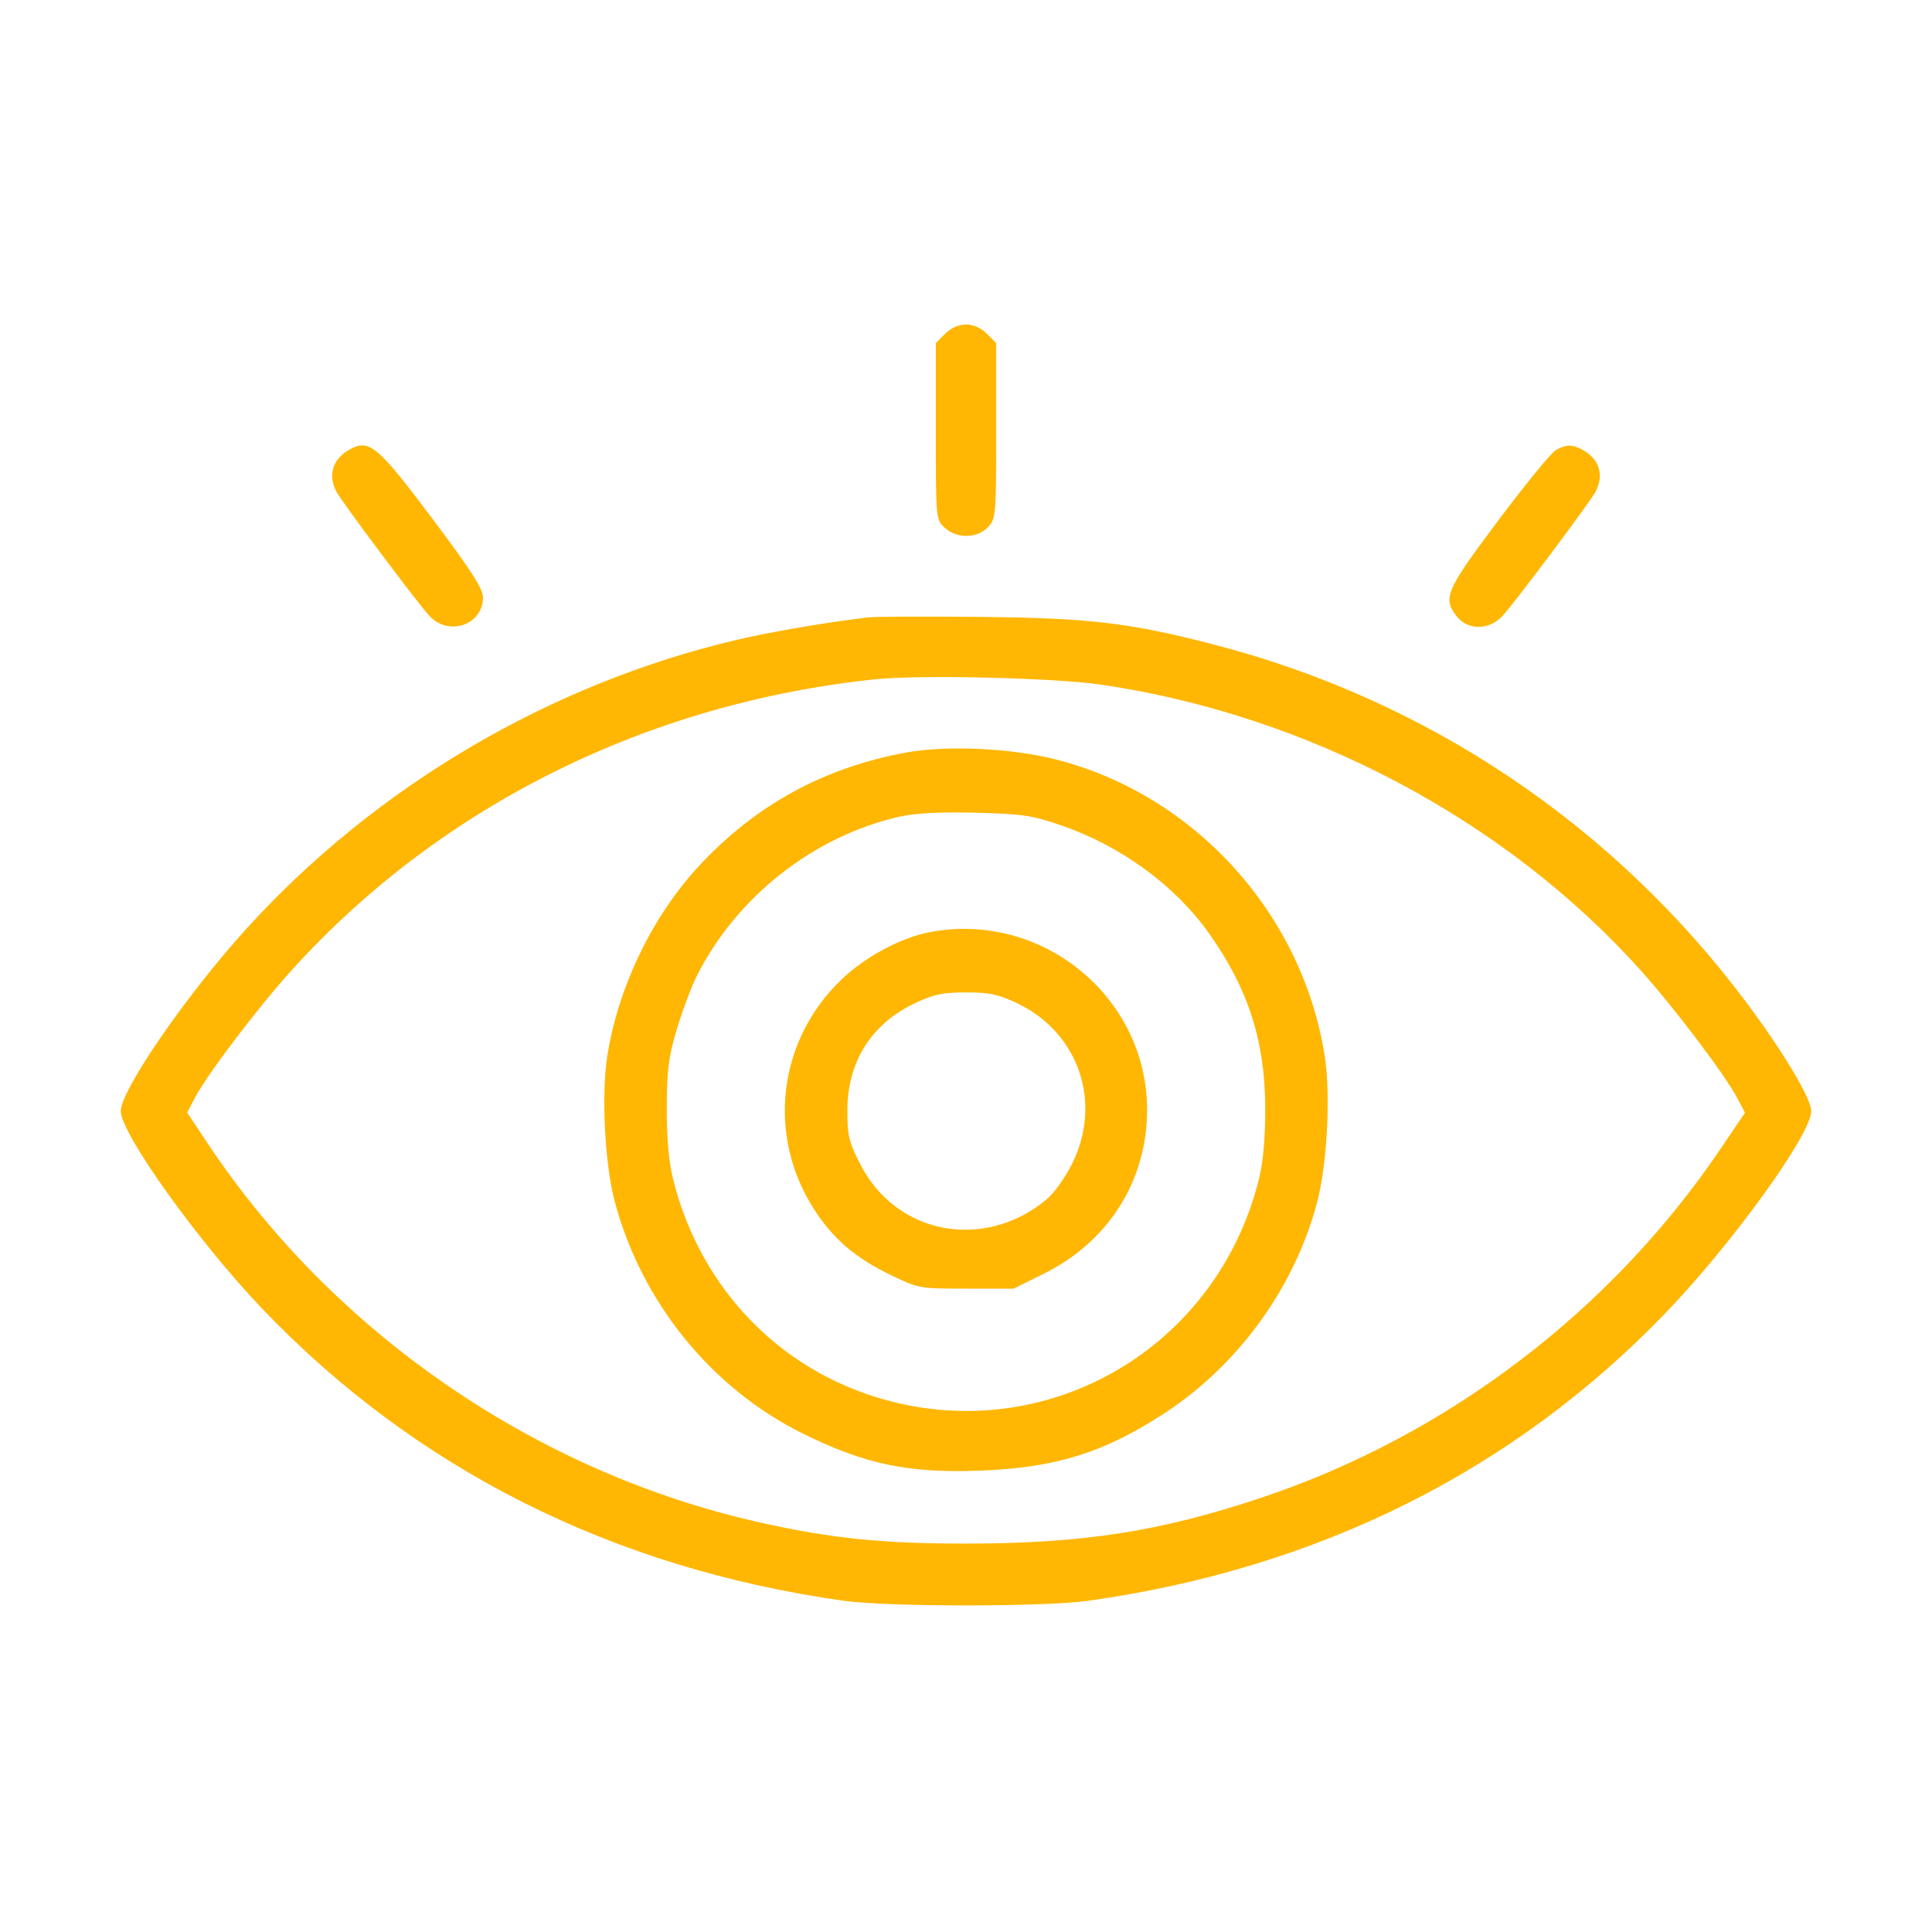
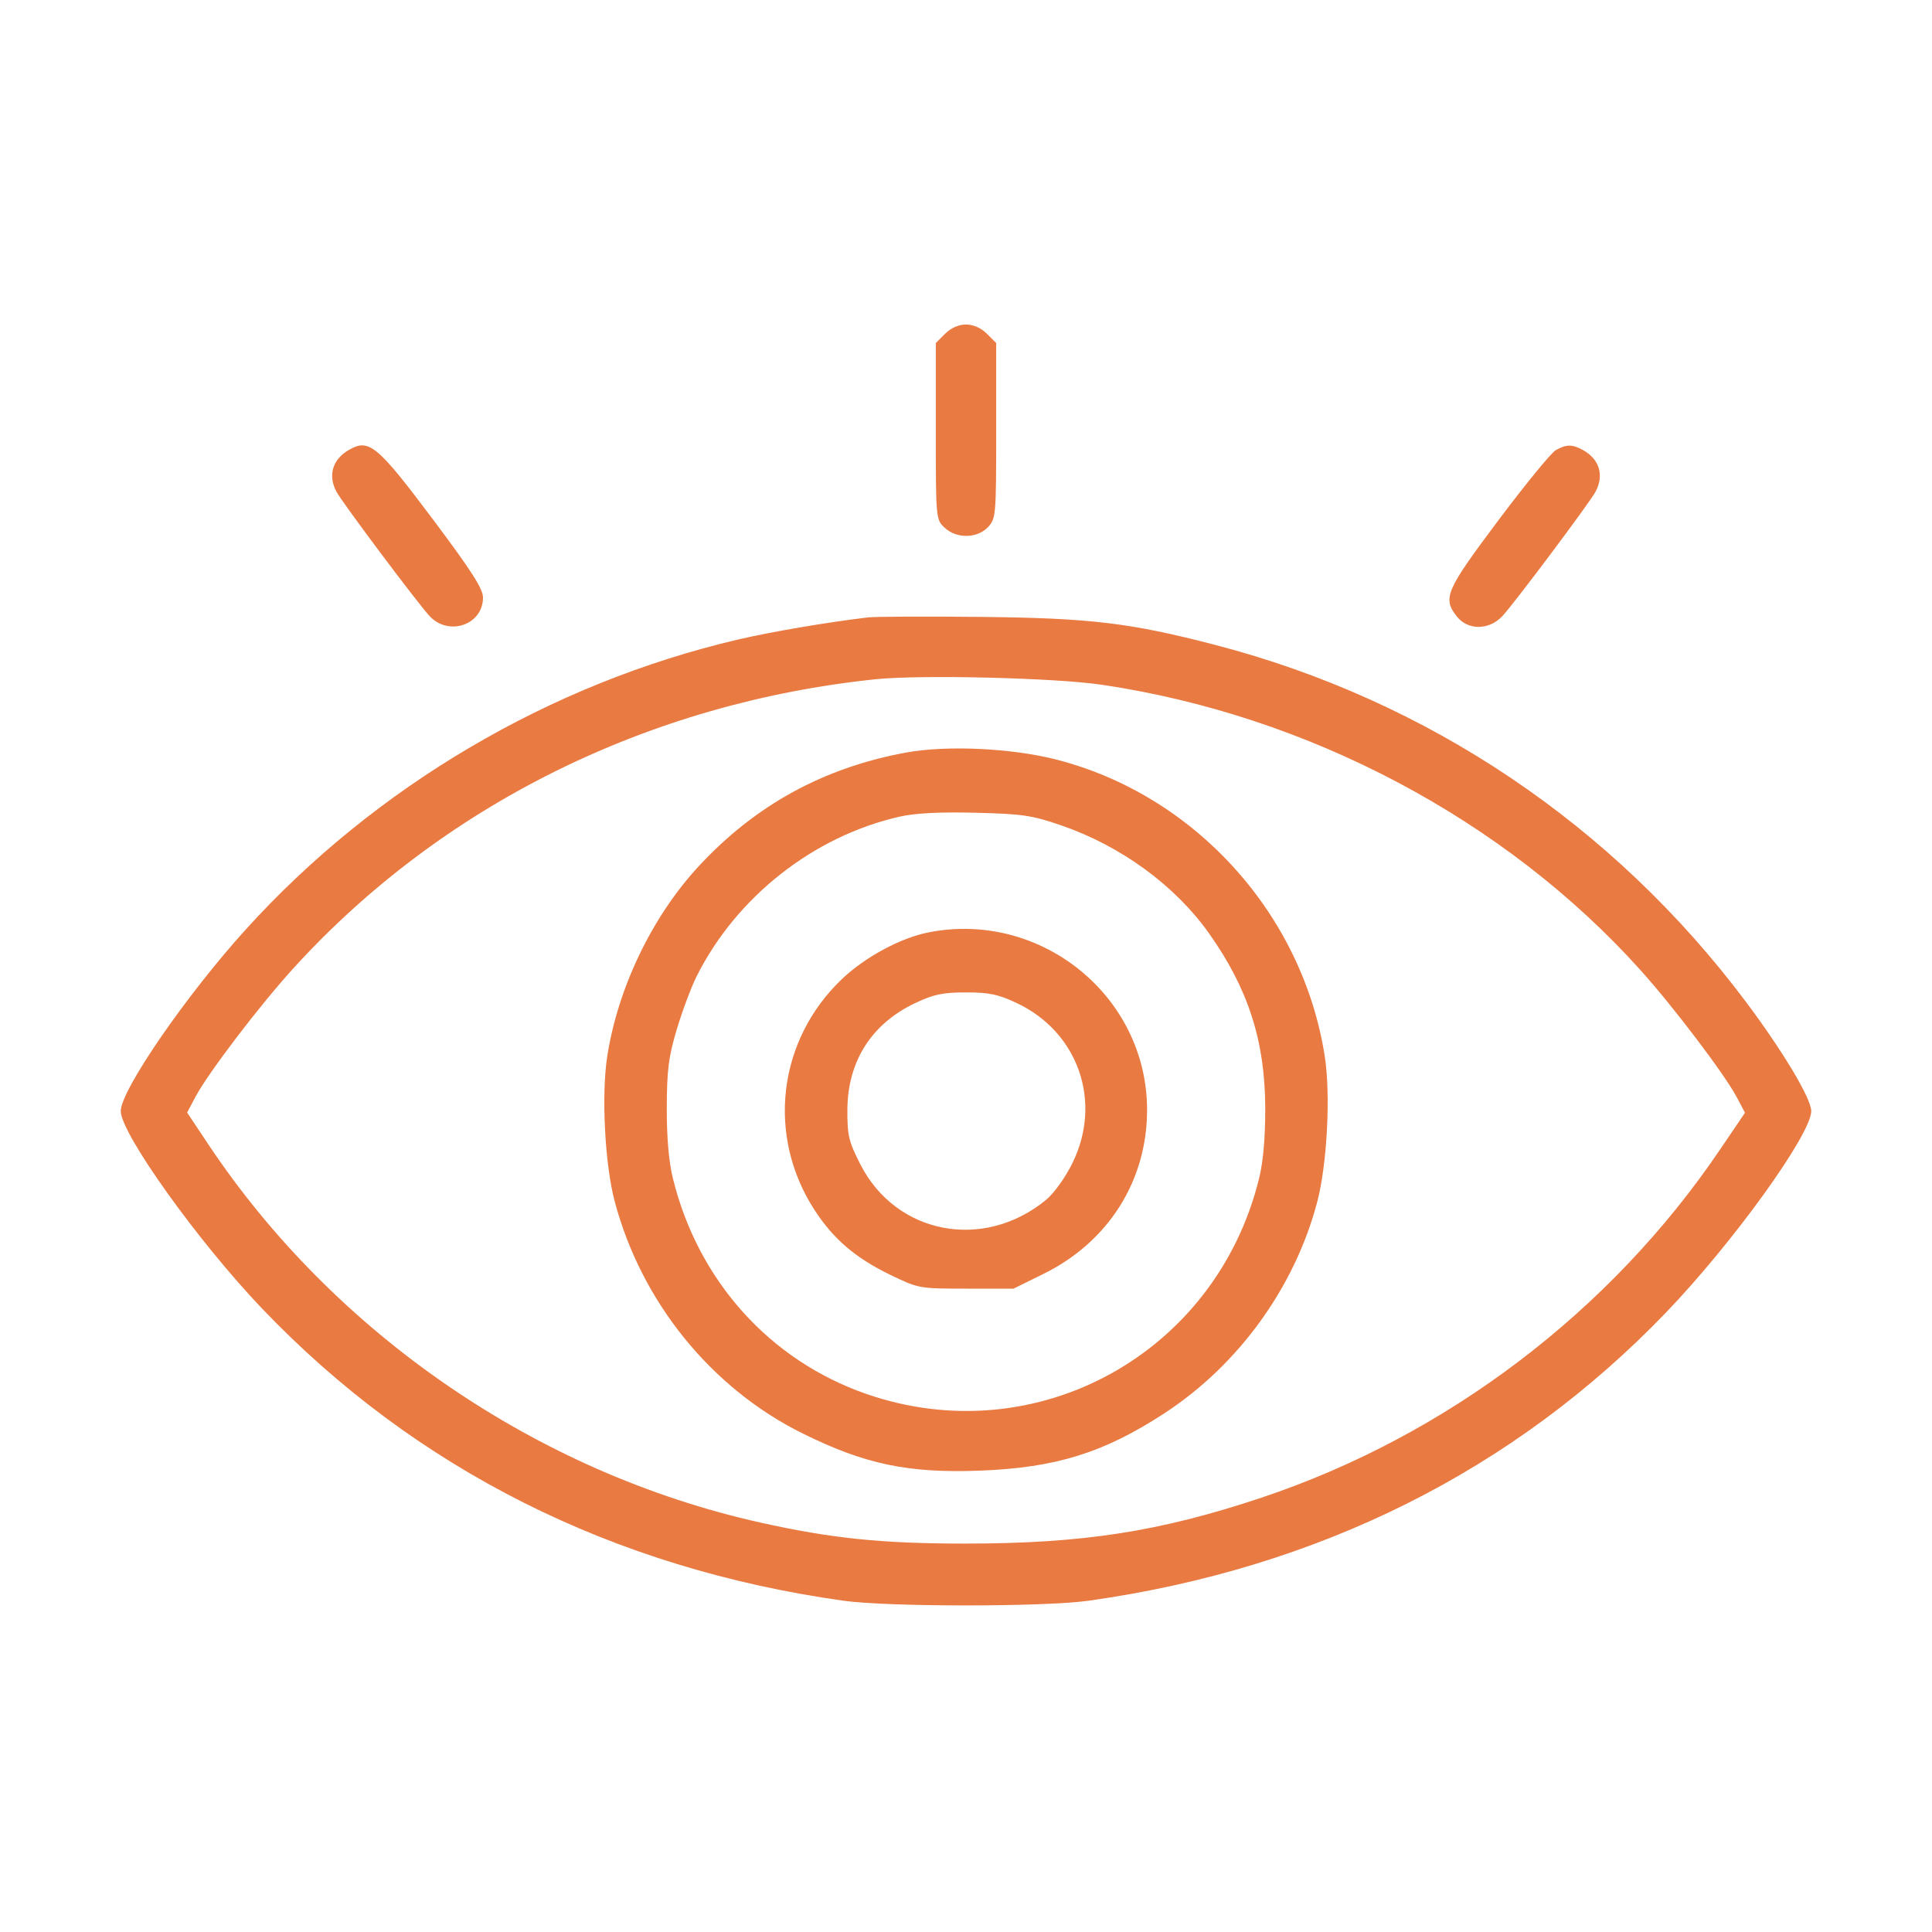
<svg xmlns="http://www.w3.org/2000/svg" width="70" height="70" viewBox="0 0 70 70" fill="none">
-   <path fill-rule="evenodd" clip-rule="evenodd" d="M34.242 12.094L33.906 12.429V15.624C33.906 18.788 33.909 18.823 34.223 19.117C34.656 19.524 35.404 19.515 35.797 19.098C36.084 18.791 36.094 18.678 36.094 15.605V12.429L35.758 12.094C35.547 11.882 35.266 11.758 35 11.758C34.734 11.758 34.453 11.882 34.242 12.094ZM12.646 16.298C12.048 16.641 11.873 17.222 12.191 17.817C12.401 18.211 15.117 21.838 15.563 22.319C16.256 23.069 17.5 22.639 17.5 21.65C17.5 21.334 17.083 20.682 15.715 18.857C13.668 16.127 13.373 15.881 12.646 16.298ZM56.37 16.309C56.205 16.401 55.267 17.547 54.285 18.857C52.378 21.401 52.261 21.671 52.783 22.335C53.185 22.846 53.957 22.838 54.437 22.319C54.883 21.838 57.599 18.211 57.809 17.817C58.133 17.211 57.947 16.621 57.328 16.292C56.956 16.094 56.751 16.097 56.37 16.309ZM31.445 22.37C29.968 22.546 27.927 22.893 26.729 23.174C19.932 24.766 13.597 28.498 8.908 33.673C6.747 36.056 4.375 39.502 4.375 40.256C4.375 41.067 7.176 44.982 9.492 47.408C15.047 53.226 22.2 56.822 30.557 57.997C32.167 58.224 37.833 58.224 39.443 57.997C47.766 56.827 54.853 53.288 60.363 47.554C62.786 45.033 65.625 41.095 65.625 40.256C65.625 39.803 64.595 38.082 63.252 36.29C58.452 29.888 51.736 25.372 44.031 23.367C40.956 22.567 39.508 22.393 35.547 22.352C33.554 22.331 31.709 22.339 31.445 22.37ZM31.719 24.611C23.469 25.47 15.977 29.195 10.608 35.108C9.387 36.453 7.537 38.883 7.082 39.74L6.78 40.31L7.539 41.449C12.122 48.328 19.463 53.361 27.544 55.164C30.122 55.739 31.937 55.926 34.957 55.927C39.219 55.928 42.02 55.495 45.704 54.264C52.414 52.022 58.347 47.519 62.316 41.657L63.224 40.317L62.92 39.743C62.48 38.916 60.639 36.485 59.442 35.154C54.535 29.693 47.403 25.915 39.913 24.809C38.214 24.558 33.356 24.441 31.719 24.611ZM32.812 27.269C29.837 27.82 27.379 29.166 25.332 31.368C23.635 33.192 22.387 35.783 22 38.281C21.786 39.666 21.915 42.178 22.268 43.515C23.234 47.169 25.768 50.298 29.088 51.94C31.34 53.054 32.913 53.383 35.512 53.284C38.247 53.18 39.99 52.639 42.179 51.212C44.876 49.454 46.914 46.637 47.726 43.545C48.085 42.176 48.215 39.675 48 38.281C47.203 33.132 43.31 28.819 38.29 27.525C36.656 27.104 34.301 26.994 32.812 27.269ZM32.589 29.59C29.477 30.298 26.686 32.493 25.243 35.368C25.047 35.758 24.724 36.62 24.525 37.282C24.224 38.285 24.163 38.76 24.159 40.127C24.155 41.209 24.23 42.082 24.379 42.689C25.287 46.393 27.885 49.289 31.389 50.505C37.536 52.638 44.06 49.055 45.621 42.689C45.77 42.082 45.845 41.209 45.842 40.127C45.833 37.709 45.222 35.817 43.806 33.819C42.573 32.08 40.614 30.649 38.445 29.903C37.39 29.54 37.039 29.489 35.342 29.447C34.039 29.415 33.16 29.461 32.589 29.59ZM33.648 33.781C32.629 33.981 31.343 34.674 30.499 35.479C28.179 37.693 27.769 41.144 29.507 43.833C30.191 44.89 30.996 45.58 32.266 46.194C33.277 46.683 33.314 46.69 35.007 46.69H36.723L37.81 46.154C40.165 44.993 41.566 42.77 41.561 40.201C41.553 36.094 37.717 32.981 33.648 33.781ZM33.154 36.346C31.574 37.095 30.71 38.457 30.702 40.213C30.698 41.139 30.75 41.36 31.174 42.19C32.47 44.73 35.642 45.334 37.903 43.471C38.19 43.234 38.598 42.665 38.854 42.145C39.948 39.925 39.074 37.402 36.846 36.346C36.171 36.026 35.843 35.957 35 35.957C34.157 35.957 33.829 36.026 33.154 36.346Z" fill="#FFB703" />
+   <path fill-rule="evenodd" clip-rule="evenodd" d="M34.242 12.094L33.906 12.429V15.624C33.906 18.788 33.909 18.823 34.223 19.117C34.656 19.524 35.404 19.515 35.797 19.098C36.084 18.791 36.094 18.678 36.094 15.605V12.429L35.758 12.094C35.547 11.882 35.266 11.758 35 11.758C34.734 11.758 34.453 11.882 34.242 12.094ZM12.646 16.298C12.048 16.641 11.873 17.222 12.191 17.817C12.401 18.211 15.117 21.838 15.563 22.319C16.256 23.069 17.5 22.639 17.5 21.65C17.5 21.334 17.083 20.682 15.715 18.857C13.668 16.127 13.373 15.881 12.646 16.298ZM56.37 16.309C56.205 16.401 55.267 17.547 54.285 18.857C52.378 21.401 52.261 21.671 52.783 22.335C53.185 22.846 53.957 22.838 54.437 22.319C54.883 21.838 57.599 18.211 57.809 17.817C58.133 17.211 57.947 16.621 57.328 16.292C56.956 16.094 56.751 16.097 56.37 16.309ZM31.445 22.37C29.968 22.546 27.927 22.893 26.729 23.174C19.932 24.766 13.597 28.498 8.908 33.673C6.747 36.056 4.375 39.502 4.375 40.256C4.375 41.067 7.176 44.982 9.492 47.408C15.047 53.226 22.2 56.822 30.557 57.997C32.167 58.224 37.833 58.224 39.443 57.997C47.766 56.827 54.853 53.288 60.363 47.554C62.786 45.033 65.625 41.095 65.625 40.256C65.625 39.803 64.595 38.082 63.252 36.29C58.452 29.888 51.736 25.372 44.031 23.367C40.956 22.567 39.508 22.393 35.547 22.352C33.554 22.331 31.709 22.339 31.445 22.37ZM31.719 24.611C23.469 25.47 15.977 29.195 10.608 35.108C9.387 36.453 7.537 38.883 7.082 39.74L6.78 40.31L7.539 41.449C12.122 48.328 19.463 53.361 27.544 55.164C30.122 55.739 31.937 55.926 34.957 55.927C39.219 55.928 42.02 55.495 45.704 54.264C52.414 52.022 58.347 47.519 62.316 41.657L63.224 40.317L62.92 39.743C62.48 38.916 60.639 36.485 59.442 35.154C54.535 29.693 47.403 25.915 39.913 24.809C38.214 24.558 33.356 24.441 31.719 24.611ZM32.812 27.269C29.837 27.82 27.379 29.166 25.332 31.368C23.635 33.192 22.387 35.783 22 38.281C21.786 39.666 21.915 42.178 22.268 43.515C23.234 47.169 25.768 50.298 29.088 51.94C31.34 53.054 32.913 53.383 35.512 53.284C38.247 53.18 39.99 52.639 42.179 51.212C44.876 49.454 46.914 46.637 47.726 43.545C48.085 42.176 48.215 39.675 48 38.281C47.203 33.132 43.31 28.819 38.29 27.525C36.656 27.104 34.301 26.994 32.812 27.269ZM32.589 29.59C29.477 30.298 26.686 32.493 25.243 35.368C25.047 35.758 24.724 36.62 24.525 37.282C24.224 38.285 24.163 38.76 24.159 40.127C24.155 41.209 24.23 42.082 24.379 42.689C25.287 46.393 27.885 49.289 31.389 50.505C37.536 52.638 44.06 49.055 45.621 42.689C45.77 42.082 45.845 41.209 45.842 40.127C45.833 37.709 45.222 35.817 43.806 33.819C42.573 32.08 40.614 30.649 38.445 29.903C37.39 29.54 37.039 29.489 35.342 29.447C34.039 29.415 33.16 29.461 32.589 29.59ZM33.648 33.781C32.629 33.981 31.343 34.674 30.499 35.479C28.179 37.693 27.769 41.144 29.507 43.833C30.191 44.89 30.996 45.58 32.266 46.194C33.277 46.683 33.314 46.69 35.007 46.69H36.723L37.81 46.154C40.165 44.993 41.566 42.77 41.561 40.201C41.553 36.094 37.717 32.981 33.648 33.781ZM33.154 36.346C31.574 37.095 30.71 38.457 30.702 40.213C30.698 41.139 30.75 41.36 31.174 42.19C32.47 44.73 35.642 45.334 37.903 43.471C38.19 43.234 38.598 42.665 38.854 42.145C39.948 39.925 39.074 37.402 36.846 36.346C36.171 36.026 35.843 35.957 35 35.957C34.157 35.957 33.829 36.026 33.154 36.346Z" fill=" #E87A42" />
</svg>
